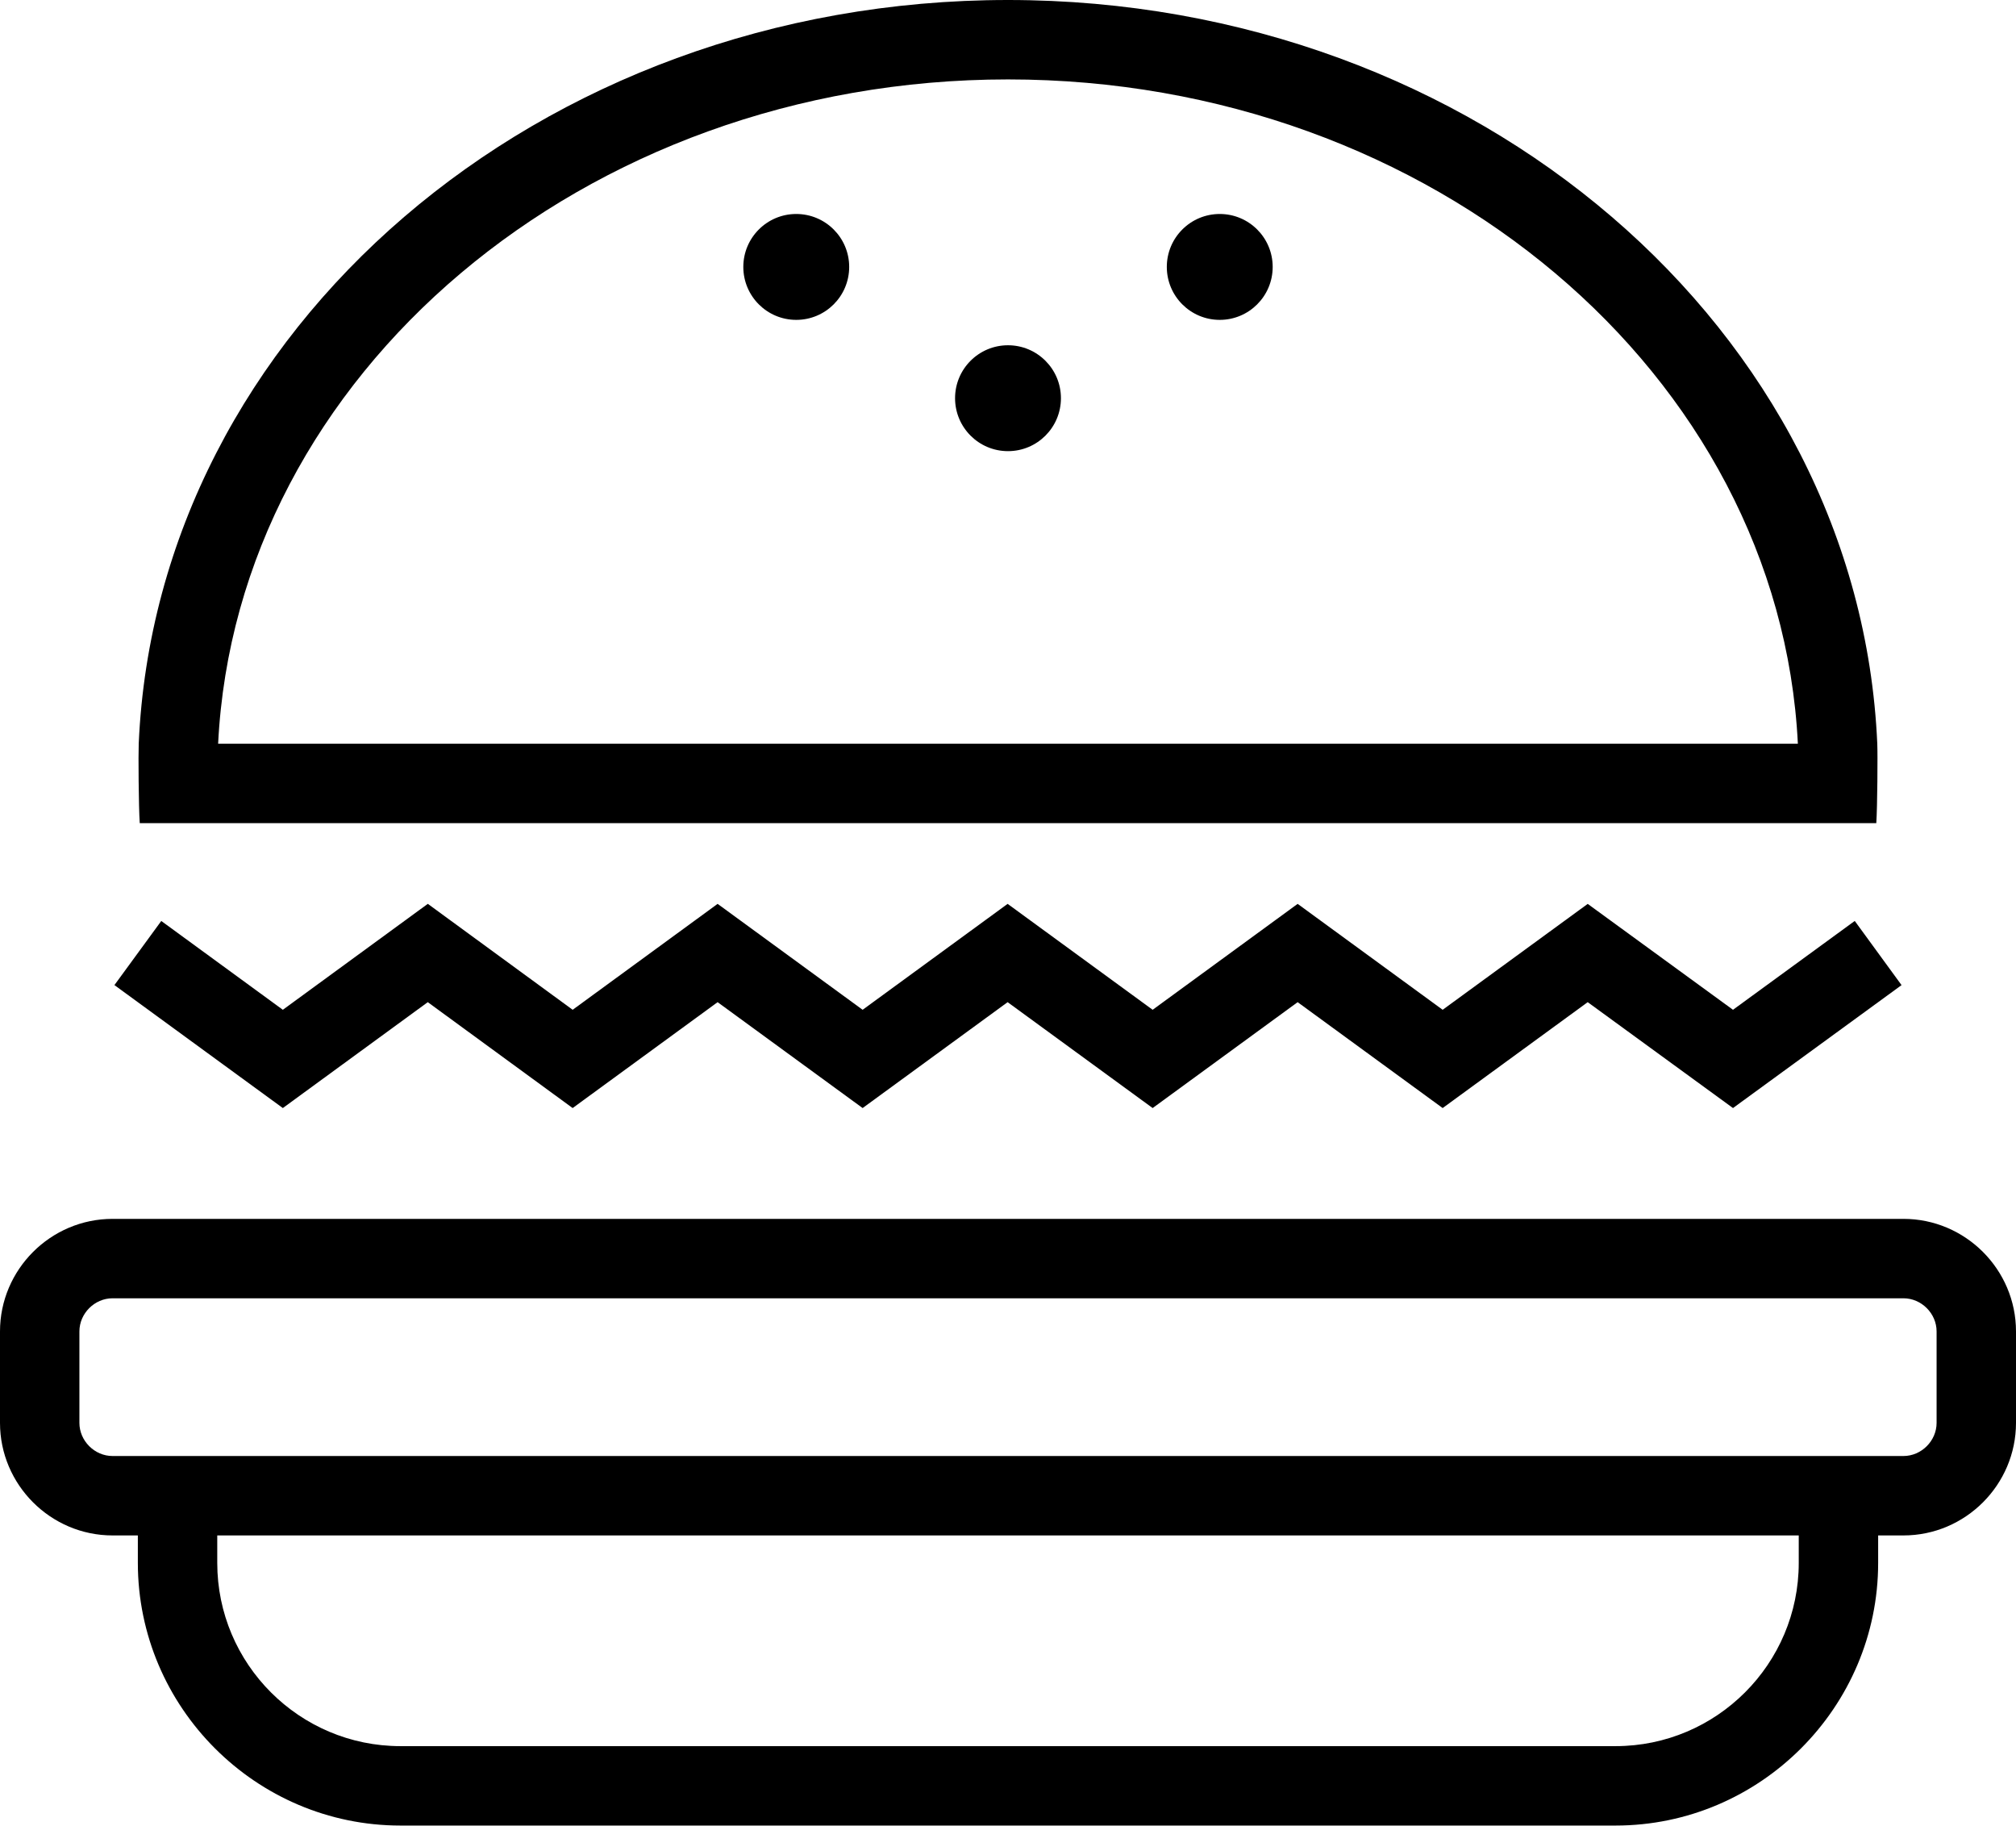
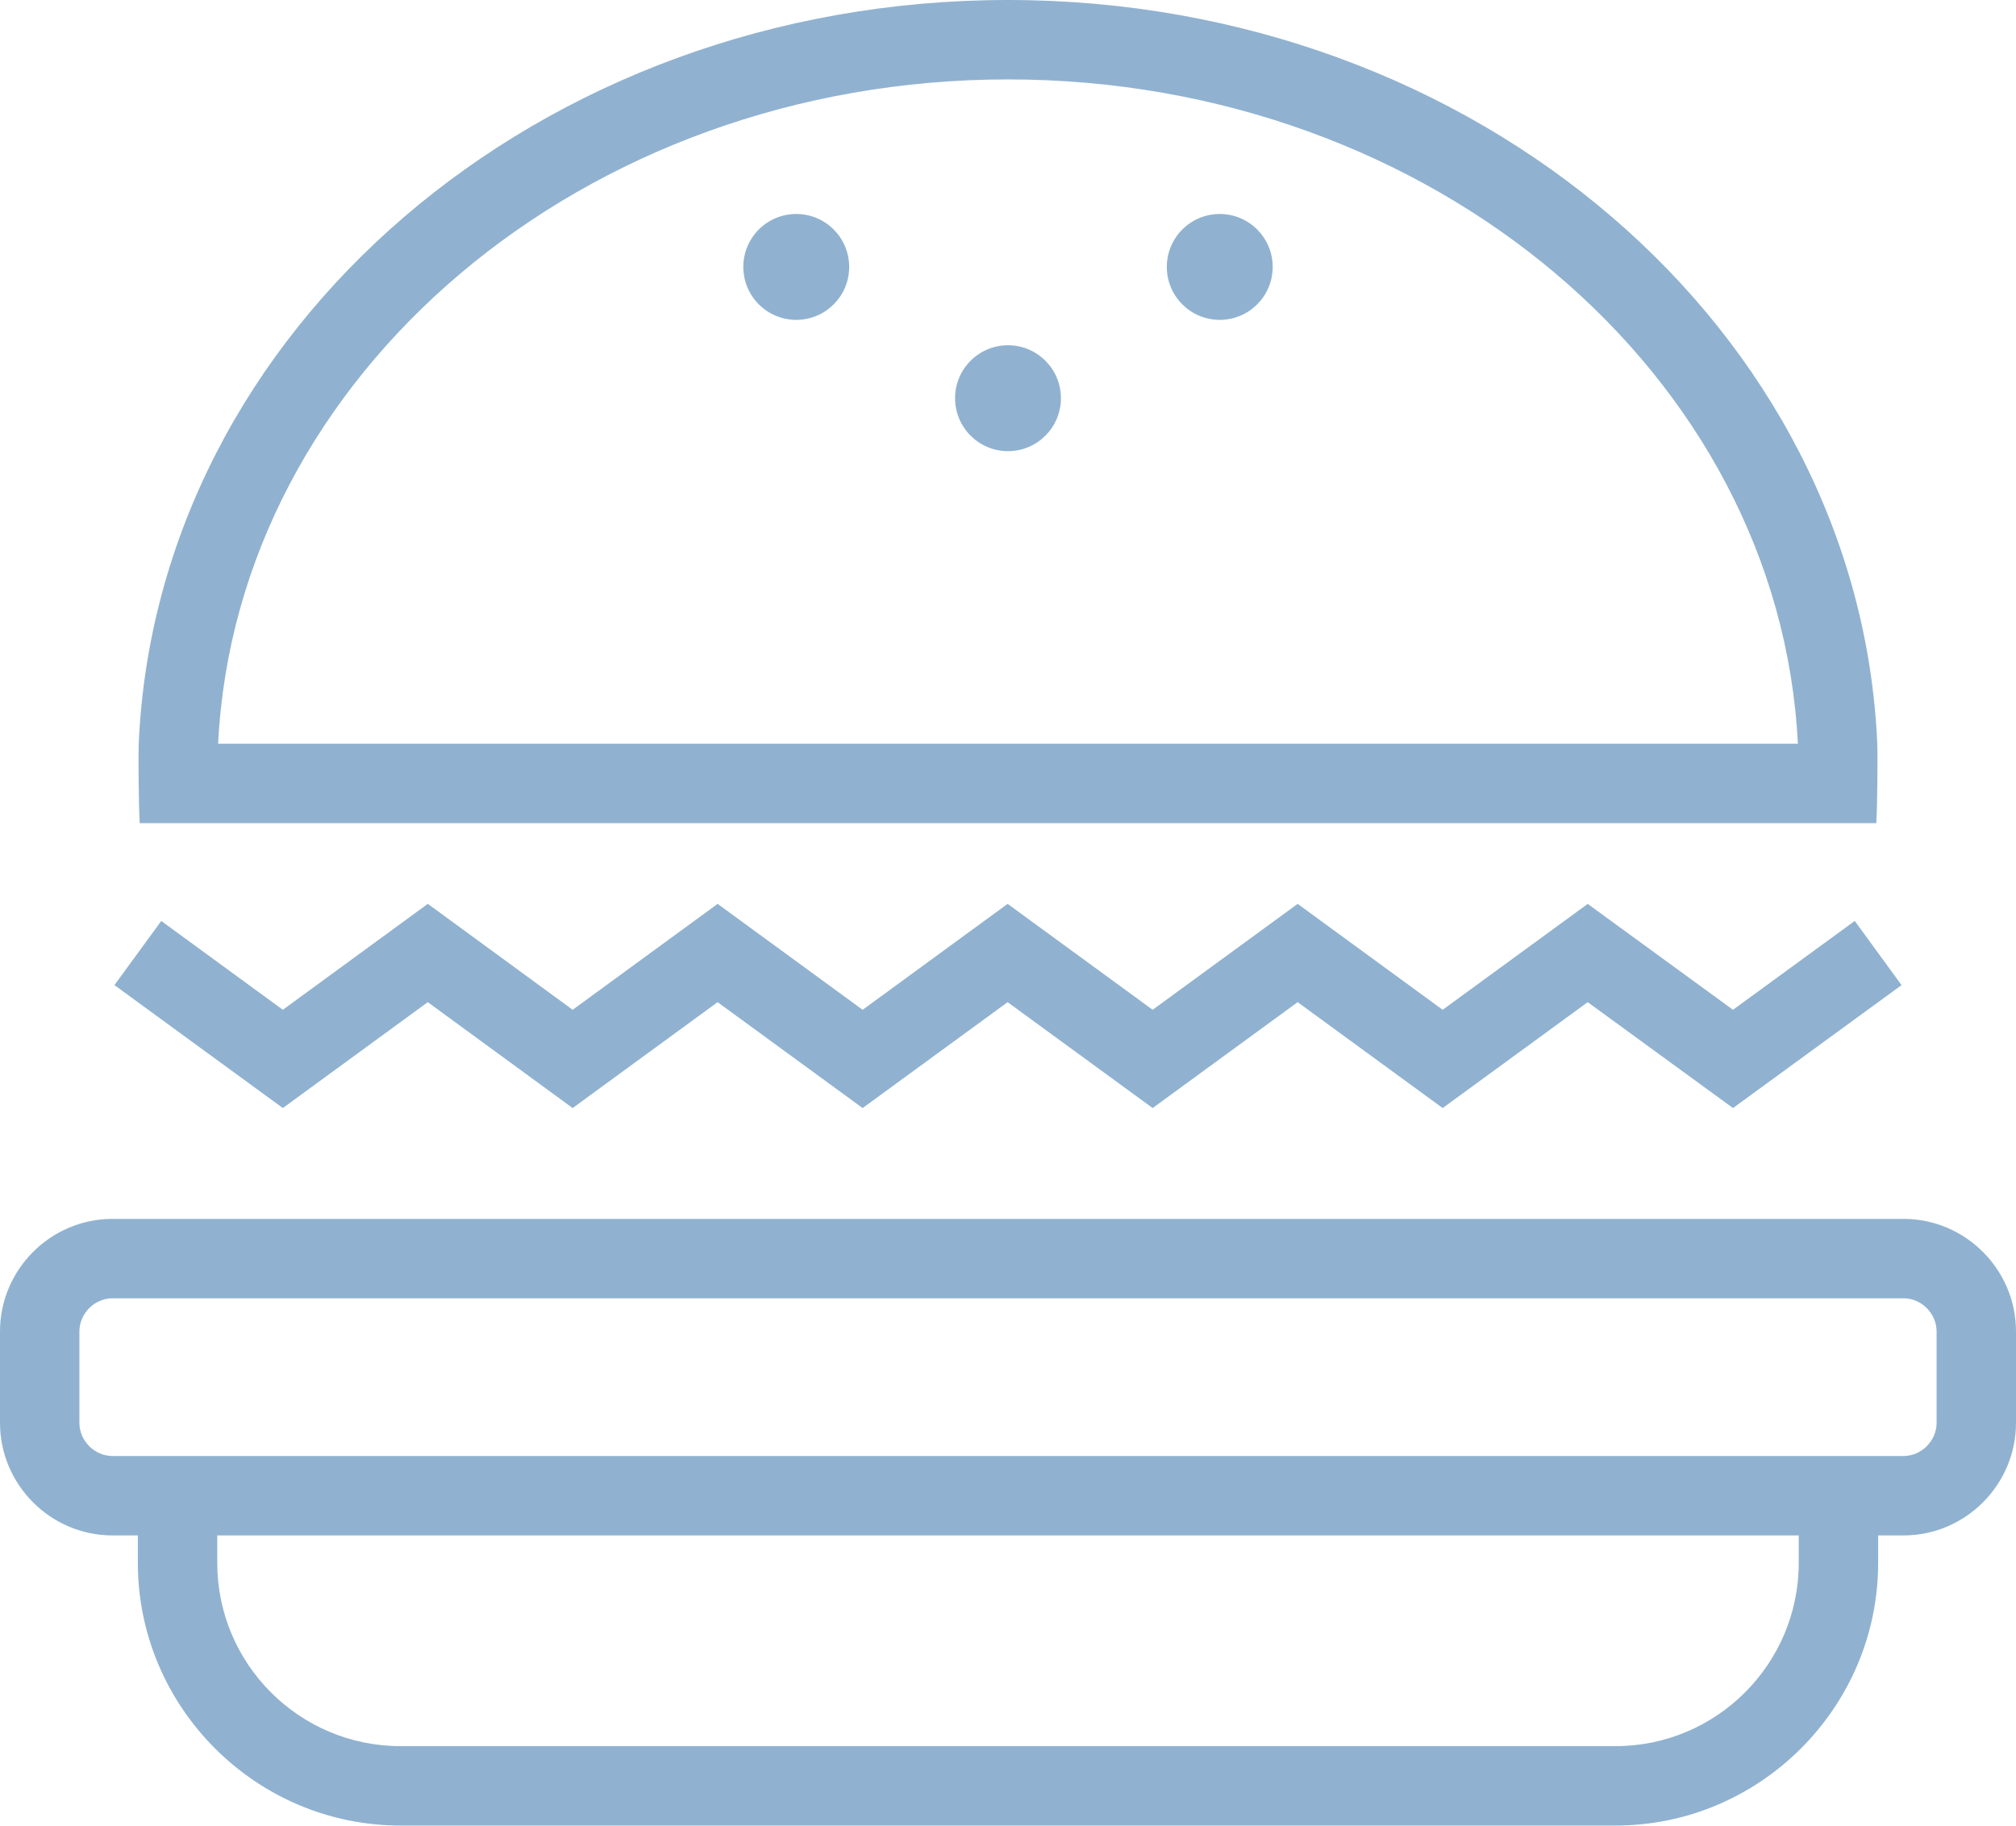
- <svg xmlns="http://www.w3.org/2000/svg" version="1.1" id="Layer_1" x="0px" y="0px" width="76.166px" height="68.959px" viewBox="0 0 76.166 68.959" enable-background="new 0 0 76.166 68.959" xml:space="preserve">
+ <svg xmlns="http://www.w3.org/2000/svg" fill="#90b2d0" version="1.1" id="Layer_1" x="0px" y="0px" viewBox="0 0 76.166 68.959" enable-background="new 0 0 76.166 68.959" xml:space="preserve">
  <g>
    <path d="M71.914,46.042H4.252C1.914,46.042,0,47.955,0,50.294v3.454C0,56.086,1.914,58,4.252,58h0.956v1.037 c0,5.457,4.464,9.922,9.921,9.922h45.908c5.456,0,9.921-4.465,9.921-9.922V58h0.956c2.339,0,4.252-1.914,4.252-4.252v-3.454 C76.166,47.955,74.253,46.042,71.914,46.042z M67.958,59.037c0,3.815-3.104,6.922-6.921,6.922H15.129 c-3.816,0-6.921-3.104-6.921-6.922V58h59.75V59.037z M73.166,53.748c0,0.679-0.573,1.252-1.252,1.252H4.252 C3.573,55,3,54.427,3,53.748v-3.454c0-0.679,0.573-1.252,1.252-1.252h67.662c0.679,0,1.252,0.573,1.252,1.252V53.748z" />
    <polygon points="16.162,37.856 21.635,41.856 27.112,37.856 32.591,41.856 38.069,37.856 43.548,41.856 49.026,37.856 54.505,41.856 59.985,37.856 65.474,41.856 71.842,37.212 70.074,34.788 65.474,38.144 59.985,34.144 54.505,38.144 49.026,34.143 43.548,38.144 38.069,34.143 32.591,38.144 27.112,34.143 21.636,38.144 16.163,34.142 10.686,38.144 6.093,34.789 4.323,37.211 10.686,41.856  " />
    <path d="M70.888,31.094c0.041-0.61,0.055-2.616,0.037-3C70.242,12.476,55.804,0,38.083,0C20.363,0,5.924,12.476,5.241,28.094 c-0.017,0.384-0.004,2.389,0.039,3H70.888z M38.083,3c16.031,0,29.15,11.154,29.842,25.094H8.241C8.933,14.154,22.051,3,38.083,3z" />
    <circle cx="38.083" cy="15.042" r="2" />
    <circle cx="30.083" cy="10.083" r="2" />
    <circle cx="46.083" cy="10.083" r="2" />
  </g>
</svg>
